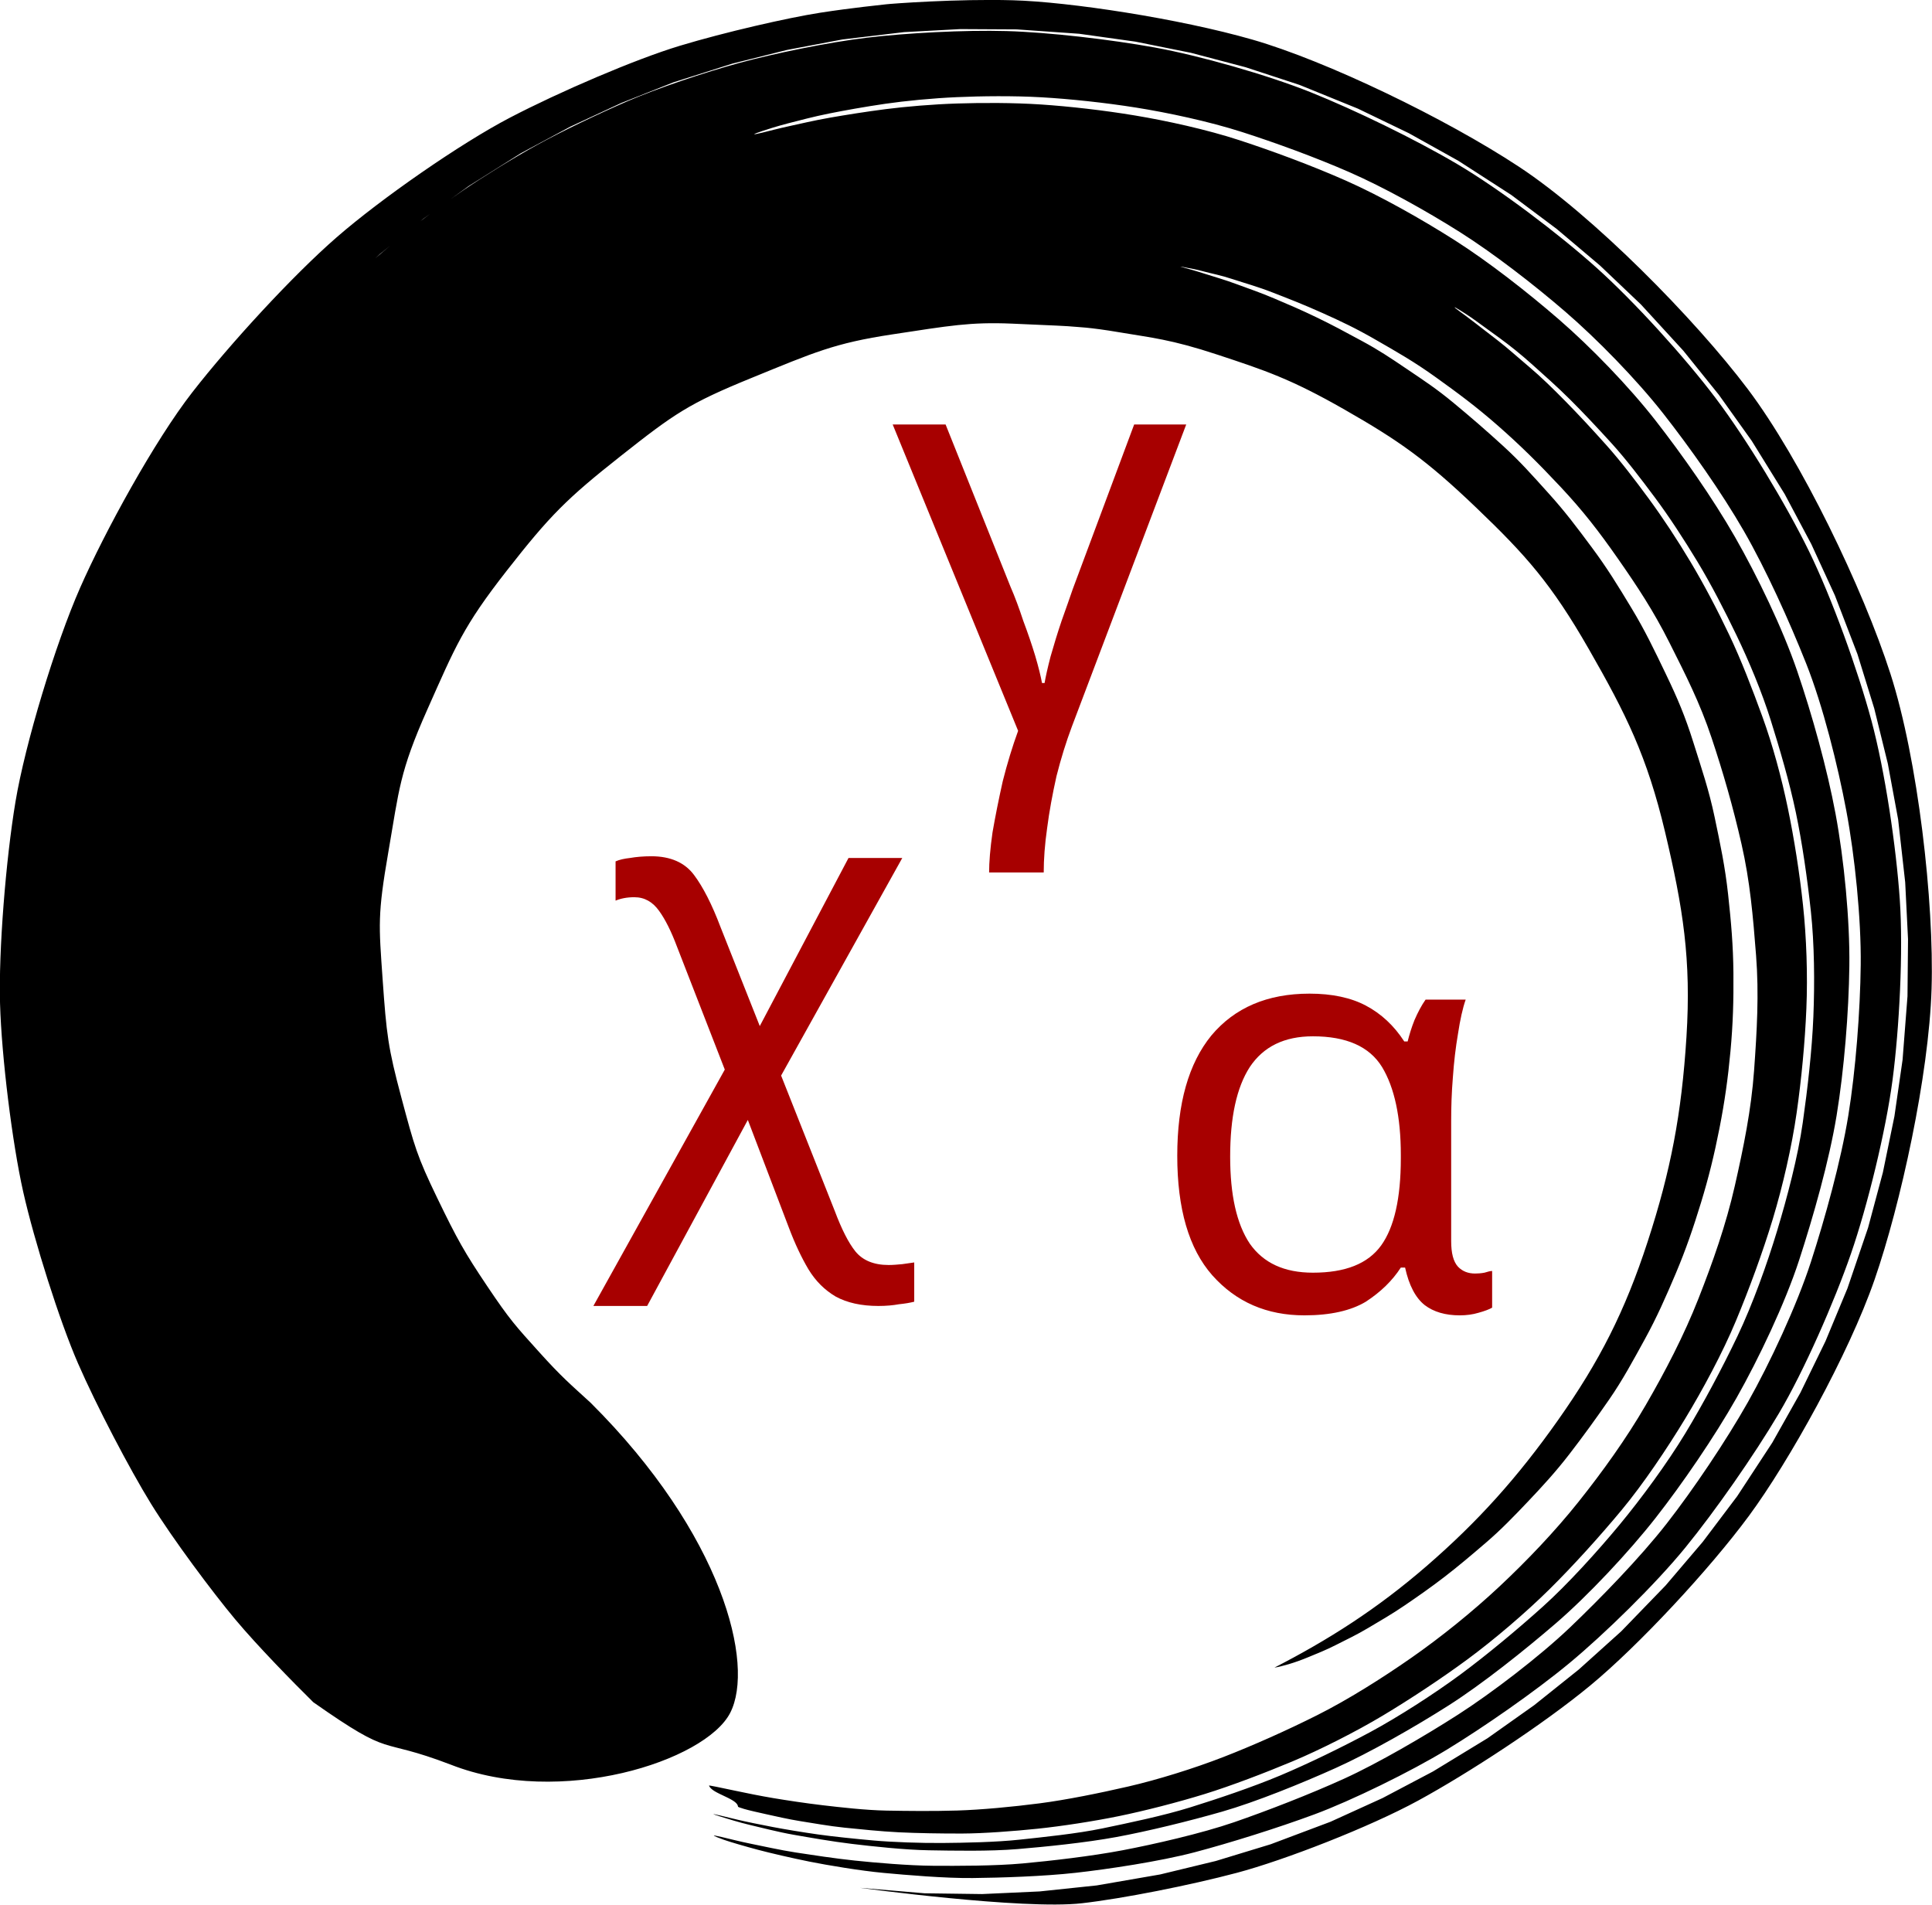
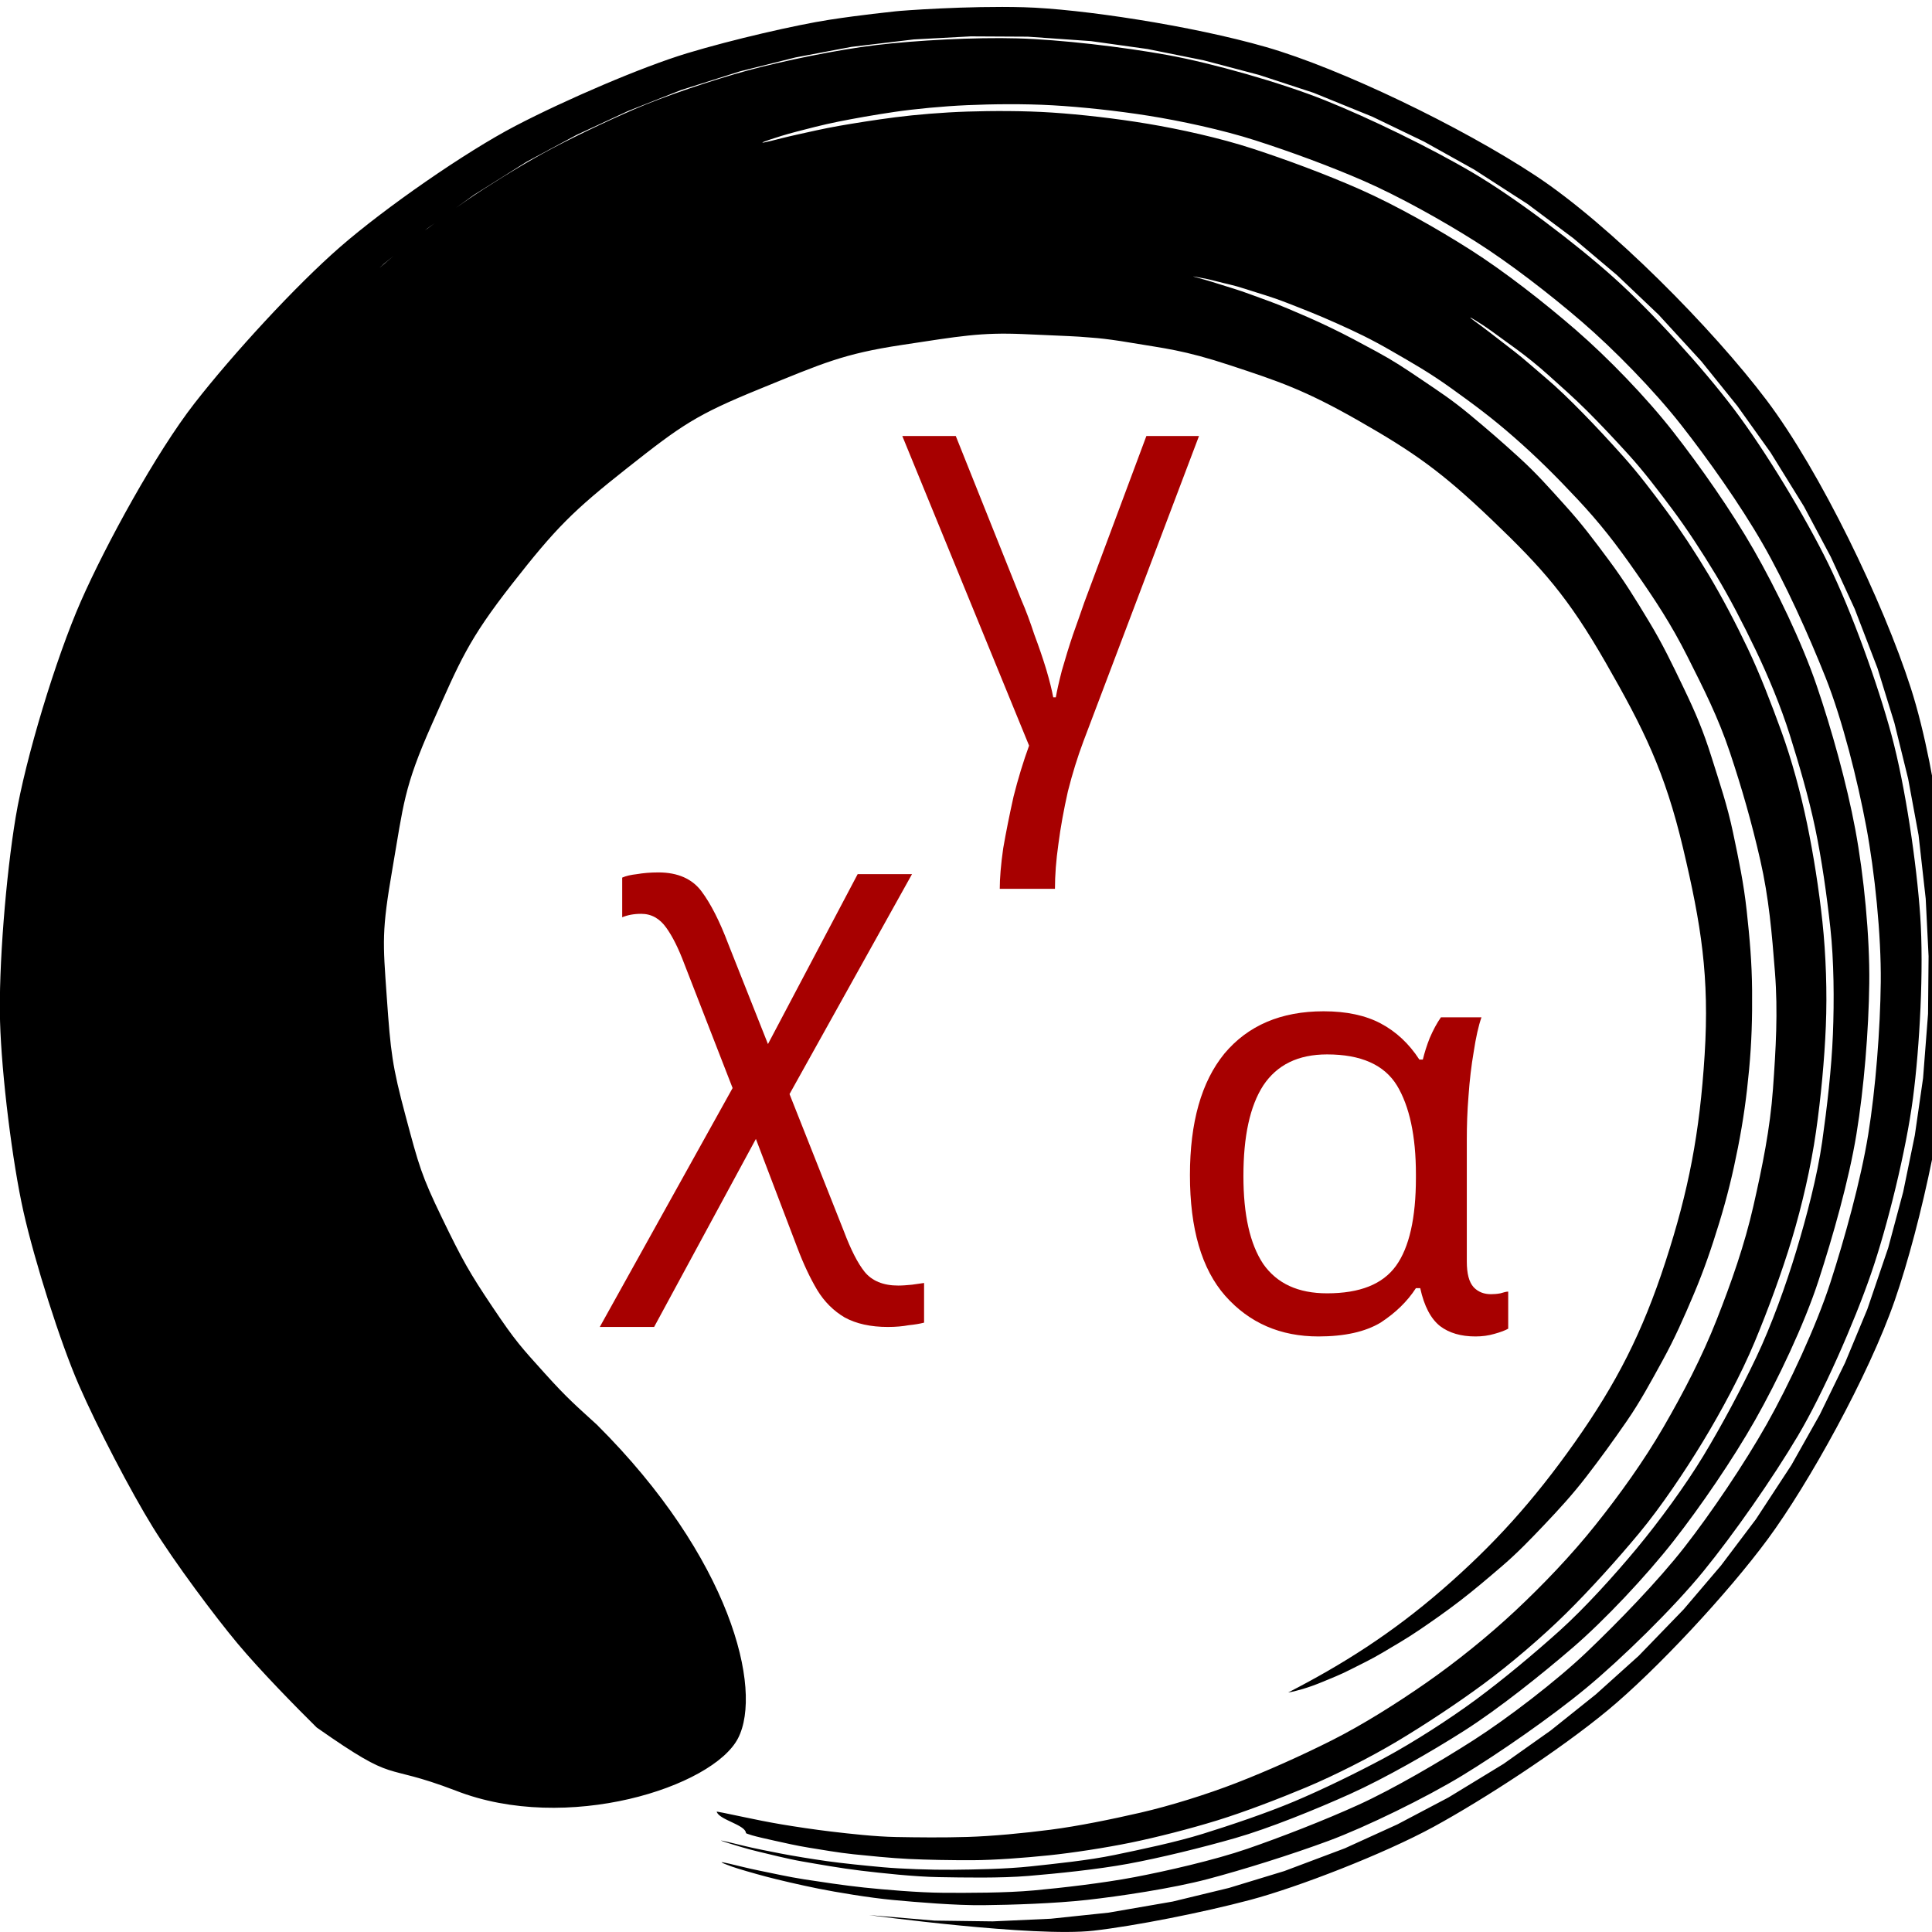
- <svg xmlns="http://www.w3.org/2000/svg" width="35.377mm" height="34.874mm" viewBox="0 0 35.377 34.874" version="1.1" id="svg8">
+ <svg xmlns="http://www.w3.org/2000/svg" width="35mm" height="35mm" viewBox="0 0 35 35" version="1.1" id="svg8">
  <defs id="defs2" />
-   <g id="layer1" transform="translate(-106.7048,-95.53235)">
+   <g id="layer1" transform="translate(-106.7048,-95.40617)">
    <g id="g819" transform="matrix(0.2645833,0,0,0.2645833,55.00158,2.256814)">
      <path id="path817" d="m 277.12,370.99 c -0.003,-0.009 0.163,0.02 0.485,0.086 0.322,0.066 0.516,0.085 1.134,0.252 0.618,0.166 1.121,0.244 2.004,0.535 0.883,0.291 1.654,0.492 2.771,0.927 1.117,0.435 2.107,0.817 3.426,1.41 1.319,0.593 2.283,1.043 3.73,1.878 1.448,0.835 2.599,1.481 4.122,2.575 1.523,1.094 2.773,2.013 4.319,3.371 1.546,1.358 2.795,2.597 4.312,4.216 1.517,1.619 2.618,3.029 3.967,4.964 1.349,1.935 2.45,3.597 3.562,5.809 1.112,2.213 2.104,4.149 2.917,6.59 0.814,2.441 1.478,4.757 2.068,7.339 0.591,2.582 0.799,5.012 1.009,7.706 0.21,2.694 0.059,5.244 -0.137,7.971 -0.196,2.727 -0.73,5.325 -1.337,8.002 -0.608,2.677 -1.515,5.252 -2.516,7.796 -1.001,2.544 -2.288,5.016 -3.642,7.354 -1.354,2.338 -3.001,4.625 -4.651,6.696 -1.65,2.071 -3.604,4.111 -5.482,5.87 -1.878,1.758 -4.067,3.518 -6.098,4.934 -2.031,1.416 -4.378,2.893 -6.485,3.953 -2.106,1.06 -4.448,2.104 -6.516,2.908 -2.068,0.803 -4.571,1.578 -6.576,2.04 -2.005,0.461 -4.29,0.926 -6.149,1.167 -1.859,0.241 -4.027,0.446 -5.696,0.497 -1.669,0.051 -3.446,0.032 -4.891,0.005 -1.444,-0.026 -3.222,-0.23 -4.411,-0.37 -1.189,-0.14 -2.488,-0.338 -3.404,-0.491 -0.916,-0.153 -1.94,-0.361 -2.565,-0.495 -0.625,-0.134 -1.103,-0.234 -1.425,-0.297 -0.321,-0.064 -0.486,-0.091 -0.482,-0.08 0.006,0.018 0.014,0.035 0.023,0.053 0.009,0.017 0.019,0.035 0.032,0.051 0.011,0.017 0.025,0.034 0.039,0.05 0.014,0.016 0.03,0.033 0.047,0.049 0.017,0.016 0.034,0.032 0.053,0.048 0.019,0.016 0.039,0.031 0.06,0.047 0.021,0.015 0.043,0.031 0.065,0.046 0.023,0.015 0.046,0.03 0.07,0.045 0.025,0.013 0.049,0.029 0.075,0.044 0.026,0.013 0.051,0.029 0.078,0.043 0.027,0.013 0.054,0.029 0.082,0.043 0.028,0.013 0.056,0.028 0.084,0.042 0.029,0.012 0.057,0.028 0.086,0.042 0.029,0.013 0.058,0.028 0.087,0.042 0.03,0.013 0.059,0.028 0.088,0.042 0.03,0.013 0.059,0.028 0.088,0.042 0.03,0.013 0.059,0.028 0.088,0.042 0.029,0.013 0.058,0.028 0.087,0.042 0.029,0.012 0.057,0.028 0.086,0.042 0.029,0.012 0.056,0.028 0.083,0.042 0.028,0.013 0.054,0.028 0.08,0.043 0.027,0.013 0.052,0.029 0.077,0.043 0.025,0.013 0.049,0.029 0.073,0.044 0.024,0.013 0.046,0.03 0.069,0.044 0.022,0.015 0.043,0.03 0.063,0.045 0.02,0.015 0.039,0.031 0.057,0.046 0.018,0.016 0.035,0.031 0.051,0.047 0.016,0.016 0.031,0.032 0.044,0.048 0.013,0.016 0.026,0.033 0.036,0.05 0.011,0.017 0.02,0.034 0.028,0.051 0.008,0.018 0.015,0.035 0.019,0.052 0.005,0.018 0.009,0.036 0.01,0.054 -0.003,0.017 0.138,0.068 0.417,0.153 0.279,0.085 1.004,0.251 1.554,0.371 0.55,0.121 1.527,0.347 2.333,0.474 0.806,0.127 2.029,0.347 3.073,0.453 1.045,0.106 2.497,0.258 3.761,0.32 1.264,0.061 2.923,0.09 4.385,0.085 1.462,-0.005 3.576,-0.163 5.207,-0.333 1.631,-0.169 3.866,-0.511 5.629,-0.872 1.763,-0.361 4.072,-0.953 5.926,-1.526 1.854,-0.573 4.179,-1.465 6.081,-2.26 1.902,-0.796 4.406,-2.063 6.264,-3.176 1.857,-1.113 4.062,-2.566 5.872,-3.902 1.81,-1.335 4.018,-3.216 5.663,-4.844 1.646,-1.628 3.471,-3.652 4.981,-5.468 1.51,-1.817 3.139,-4.247 4.379,-6.29 1.24,-2.043 2.615,-4.598 3.538,-6.813 0.923,-2.215 1.856,-4.751 2.548,-7.038 0.692,-2.287 1.318,-5.013 1.652,-7.351 0.335,-2.338 0.578,-4.91 0.674,-7.223 0.097,-2.313 0.007,-4.918 -0.233,-7.154 -0.24,-2.236 -0.611,-4.597 -1.051,-6.717 -0.439,-2.12 -1.055,-4.385 -1.759,-6.323 -0.705,-1.938 -1.468,-3.924 -2.301,-5.675 -0.833,-1.752 -1.752,-3.499 -2.676,-5.043 -0.923,-1.544 -1.916,-3.05 -2.887,-4.372 -0.971,-1.322 -1.953,-2.604 -2.927,-3.695 -0.974,-1.091 -1.92,-2.108 -2.806,-3.011 -0.886,-0.903 -1.74,-1.736 -2.543,-2.412 -0.803,-0.676 -1.502,-1.313 -2.149,-1.81 -0.647,-0.497 -1.195,-0.921 -1.639,-1.267 -0.443,-0.346 -0.798,-0.598 -1.032,-0.771 -0.234,-0.173 -0.351,-0.267 -0.343,-0.279 0.007,-0.012 0.141,0.062 0.391,0.216 0.25,0.154 0.627,0.393 1.087,0.725 0.461,0.332 1.028,0.743 1.692,1.229 0.665,0.486 1.441,1.103 2.228,1.813 0.788,0.709 1.694,1.504 2.599,2.406 0.905,0.902 1.877,1.935 2.87,3.028 0.992,1.093 2.004,2.417 2.993,3.745 0.989,1.328 2.004,2.886 2.945,4.44 0.94,1.555 1.873,3.362 2.721,5.128 0.848,1.766 1.734,3.874 2.357,5.86 0.623,1.987 1.285,4.231 1.734,6.371 0.448,2.139 0.793,4.575 1.039,6.833 0.246,2.258 0.268,4.962 0.174,7.297 -0.095,2.336 -0.399,4.977 -0.734,7.338 -0.335,2.361 -1.076,5.166 -1.773,7.476 -0.697,2.31 -1.702,5.108 -2.744,7.295 -1.042,2.187 -2.364,4.668 -3.614,6.733 -1.25,2.064 -3.041,4.506 -4.564,6.342 -1.523,1.835 -3.557,4.084 -5.295,5.648 -1.738,1.564 -3.867,3.339 -5.694,4.689 -1.827,1.351 -4.325,2.956 -6.251,3.992 -1.926,1.036 -4.312,2.198 -6.232,3.005 -1.92,0.807 -4.353,1.622 -6.224,2.205 -1.871,0.583 -4.283,1.082 -6.062,1.453 -1.78,0.371 -4.109,0.605 -5.756,0.783 -1.647,0.178 -3.846,0.216 -5.324,0.229 -1.477,0.014 -3.515,-0.059 -4.789,-0.174 -1.274,-0.115 -2.779,-0.269 -3.83,-0.417 -1.051,-0.148 -2.327,-0.36 -3.137,-0.516 -0.81,-0.155 -1.845,-0.363 -2.398,-0.497 -0.553,-0.134 -0.978,-0.236 -1.265,-0.304 -0.287,-0.068 -0.437,-0.101 -0.44,-0.097 -0.01,0.014 0.172,0.08 0.537,0.193 0.365,0.113 1.255,0.392 1.982,0.562 0.726,0.17 1.968,0.495 3.036,0.681 1.069,0.186 2.648,0.468 4.037,0.633 1.389,0.166 3.628,0.413 5.316,0.441 1.687,0.028 4.2,0.08 6.144,-0.083 1.944,-0.163 4.674,-0.436 6.827,-0.832 2.153,-0.396 5.02,-1.097 7.329,-1.759 2.309,-0.663 5.51,-1.96 7.872,-3.025 2.362,-1.065 5.488,-2.851 7.811,-4.331 2.323,-1.48 5.241,-3.805 7.432,-5.693 2.191,-1.888 5.027,-4.909 6.881,-7.274 1.854,-2.365 4.07,-5.605 5.596,-8.296 1.526,-2.691 3.368,-6.555 4.343,-9.556 0.976,-3.002 2.075,-6.854 2.592,-10.006 0.517,-3.152 0.842,-7.131 0.881,-10.338 0.04,-3.207 -0.369,-7.391 -0.954,-10.531 -0.585,-3.141 -1.627,-6.876 -2.648,-9.864 -1.02,-2.988 -2.773,-6.608 -4.31,-9.294 -1.538,-2.686 -3.657,-5.704 -5.508,-8.074 -1.851,-2.37 -4.484,-5.083 -6.671,-6.979 -2.187,-1.896 -4.886,-4.003 -7.212,-5.484 -2.326,-1.48 -5.165,-3.077 -7.537,-4.128 -2.372,-1.05 -5.07,-2.046 -7.356,-2.794 -2.286,-0.749 -5.067,-1.354 -7.231,-1.715 -2.163,-0.361 -4.567,-0.633 -6.518,-0.763 -1.951,-0.129 -4.107,-0.122 -5.798,-0.068 -1.691,0.054 -3.552,0.212 -4.944,0.39 -1.392,0.179 -2.779,0.402 -3.853,0.589 -1.074,0.187 -2.123,0.436 -2.857,0.595 -0.735,0.159 -1.435,0.347 -1.813,0.438 -0.378,0.091 -0.575,0.13 -0.58,0.111 -0.005,-0.018 0.183,-0.092 0.551,-0.216 0.368,-0.125 1.068,-0.346 1.796,-0.535 0.728,-0.189 1.782,-0.468 2.851,-0.682 1.069,-0.214 2.467,-0.465 3.856,-0.668 1.388,-0.203 3.286,-0.387 4.975,-0.461 1.689,-0.075 3.891,-0.102 5.842,0.009 1.95,0.111 4.408,0.371 6.572,0.716 2.164,0.345 5.032,0.954 7.32,1.689 2.289,0.735 5.048,1.738 7.422,2.776 2.374,1.039 5.305,2.667 7.634,4.138 2.329,1.47 5.115,3.624 7.305,5.512 2.19,1.888 4.927,4.686 6.781,7.049 1.855,2.363 4.043,5.457 5.584,8.136 1.541,2.679 3.141,6.226 4.307,9.156 1.165,2.93 2.194,7.062 2.783,10.198 0.589,3.135 1.033,7.465 0.998,10.668 -0.035,3.202 -0.349,7.297 -0.861,10.445 -0.512,3.148 -1.616,7.12 -2.586,10.118 -0.97,2.998 -2.846,7.021 -4.365,9.71 -1.519,2.688 -3.778,6.043 -5.624,8.407 -1.846,2.364 -4.609,5.198 -6.697,7.19 -2.088,1.992 -5.424,4.54 -7.738,6.023 -2.313,1.483 -5.529,3.36 -7.881,4.431 -2.352,1.071 -5.346,2.231 -7.611,3.012 -2.265,0.781 -5.588,1.537 -7.732,1.944 -2.144,0.408 -4.958,0.732 -6.894,0.909 -1.935,0.177 -4.542,0.173 -6.222,0.162 -1.68,-0.011 -4.024,-0.215 -5.407,-0.36 -1.383,-0.145 -3.018,-0.396 -4.082,-0.559 -1.065,-0.163 -2.366,-0.456 -3.09,-0.6 -0.724,-0.143 -1.681,-0.39 -2.045,-0.473 -0.364,-0.083 -0.547,-0.117 -0.536,-0.098 0.022,0.038 0.26,0.138 0.702,0.295 0.442,0.157 1.515,0.467 2.362,0.692 0.847,0.225 2.321,0.568 3.553,0.816 1.232,0.248 3.522,0.632 5.124,0.78 1.602,0.149 4.249,0.376 6.181,0.356 1.932,-0.02 4.888,-0.115 7.102,-0.361 2.214,-0.246 5.837,-0.787 8.25,-1.423 2.412,-0.637 5.725,-1.672 8.289,-2.622 2.563,-0.95 6.653,-2.949 9.168,-4.48 2.515,-1.532 6.065,-3.99 8.474,-5.984 2.409,-1.994 5.946,-5.446 8.02,-7.989 2.074,-2.543 4.745,-6.366 6.482,-9.297 1.737,-2.931 3.843,-7.738 4.988,-11.051 1.146,-3.313 2.413,-8.486 2.879,-12.03 0.466,-3.544 0.748,-8.882 0.5,-12.49 -0.248,-3.608 -1.019,-8.876 -1.963,-12.381 -0.945,-3.504 -2.736,-8.478 -4.325,-11.725 -1.589,-3.247 -4.303,-7.734 -6.454,-10.584 -2.151,-2.851 -5.648,-6.697 -8.254,-9.033 -2.606,-2.335 -6.703,-5.439 -9.632,-7.166 -2.929,-1.727 -7.078,-3.74 -10.114,-4.959 -3.036,-1.218 -7.754,-2.554 -10.82,-3.109 -3.066,-0.555 -7.316,-1.052 -10.245,-1.136 -2.93,-0.084 -6.977,0.135 -9.676,0.458 -2.699,0.323 -6.42,1.093 -8.811,1.742 -2.391,0.649 -5.73,1.776 -7.756,2.654 -2.026,0.878 -4.587,2.103 -6.26,3.026 -1.673,0.923 -3.818,2.257 -5.126,3.151 -1.308,0.895 -3.079,2.179 -4.023,2.969 -0.945,0.789 -2.046,1.706 -2.671,2.281 -0.625,0.575 -1.103,1.016 -1.426,1.313 -0.323,0.297 -0.749,0.738 -0.749,0.738 l 3.123,-2.905 3.01,-2.445 3.147,-2.266 3.611,-2.27 3.418,-1.836 3.52,-1.635 3.61,-1.429 4.08,-1.295 3.774,-0.945 3.825,-0.723 4.274,-0.51 3.898,-0.21 3.907,0.021 4.322,0.303 3.879,0.543 3.843,0.773 3.792,1 3.728,1.222 4.037,1.641 3.535,1.704 3.427,1.911 3.658,2.36 3.139,2.349 2.994,2.529 2.839,2.7 2.934,3.2 2.457,3.049 2.276,3.187 2.284,3.69 1.84,3.458 1.637,3.56 1.56,4.062 1.159,3.75 0.939,3.814 0.715,3.866 0.489,4.354 0.196,3.937 -0.037,3.946 -0.34,4.398 -0.565,3.916 -0.797,3.878 -1.025,3.827 -1.428,4.199 -1.522,3.661 -1.736,3.564 -1.944,3.454 -2.429,3.707 -2.385,3.161 -2.566,3.013 -3.074,3.176 -2.94,2.645 -3.088,2.469 -3.226,2.285 -3.77,2.298 -3.498,1.844 -3.6,1.639 -4.143,1.558 -3.791,1.155 -3.855,0.933 -4.385,0.759 -3.955,0.416 -3.977,0.182 -3.985,-0.053 -4.474,-0.378 c 0,0 11.286,1.534 15.363,1.067 2.818,-0.322 7.457,-1.238 10.73,-2.108 3.273,-0.87 9.147,-3.147 12.548,-5.001 3.401,-1.854 8.608,-5.236 11.919,-7.974 3.311,-2.738 8.211,-7.992 10.974,-11.739 2.764,-3.747 6.893,-11.159 8.688,-16.342 1.795,-5.182 3.757,-14.12 3.942,-20.121 0.185,-6 -0.943,-15.882 -2.845,-21.797 -1.902,-5.915 -6.195,-14.83 -9.877,-19.711 -3.681,-4.881 -10.718,-12.013 -15.824,-15.377 -5.106,-3.364 -13.339,-7.332 -18.446,-8.801 -5.107,-1.469 -12.71,-2.618 -16.585,-2.726 -3.875,-0.109 -8.441,0.238 -8.766,0.278 -0.325,0.04 -2.345,0.239 -4.571,0.584 -2.226,0.345 -6.605,1.347 -9.71,2.286 -3.105,0.938 -8.335,3.189 -11.771,4.981 -3.435,1.793 -8.918,5.606 -11.983,8.274 -3.065,2.668 -7.37,7.362 -9.988,10.723 -2.618,3.361 -6.059,9.648 -7.774,13.548 -1.715,3.9 -3.798,10.78 -4.466,14.789 -0.669,4.009 -1.175,10.312 -1.069,13.982 0.105,3.67 0.843,9.643 1.605,13.029 0.762,3.386 2.515,8.937 3.793,11.866 1.278,2.93 3.563,7.302 5.059,9.725 1.496,2.423 4.256,6.116 5.812,7.977 1.556,1.861 4.036,4.387 5.411,5.743 5.685,3.988 4.29,2.322 9.514,4.32 7.589,2.981 17.616,-0.241 19.336,-3.581 1.721,-3.34 -0.508,-12.354 -9.662,-21.468 -1.385,-1.271 -1.979,-1.75 -3.575,-3.523 -1.597,-1.774 -1.993,-2.18 -3.571,-4.533 -1.578,-2.353 -2.066,-3.216 -3.467,-6.114 -1.401,-2.899 -1.572,-3.547 -2.488,-6.973 -0.916,-3.426 -1.022,-4.346 -1.289,-8.15 -0.267,-3.804 -0.356,-4.47 0.394,-8.81 0.751,-4.341 0.764,-5.519 2.699,-9.867 1.935,-4.348 2.477,-5.748 5.481,-9.59 3.004,-3.841 4.163,-5.003 7.896,-7.95 3.732,-2.947 4.713,-3.636 9.059,-5.409 4.346,-1.774 5.737,-2.407 9.73,-3.012 3.993,-0.605 5.398,-0.868 8.304,-0.746 2.906,0.121 3.978,0.177 4.213,0.206 0.235,0.03 1.072,0.027 3.248,0.399 2.176,0.371 3.511,0.471 6.763,1.546 3.252,1.075 5.046,1.661 8.783,3.797 3.737,2.136 5.639,3.462 9.098,6.772 3.459,3.309 5.215,5.28 7.801,9.79 2.586,4.51 4.04,7.43 5.285,12.675 1.245,5.245 1.817,8.822 1.48,14.176 -0.337,5.353 -1.094,9.281 -2.678,14.148 -1.584,4.866 -3.353,8.322 -6.197,12.355 -2.843,4.032 -5.592,7.068 -9.083,10.095 -3.491,3.027 -6.843,5.139 -10.556,7.051 0.244,-0.034 0.576,-0.115 0.991,-0.238 0.414,-0.124 0.849,-0.275 1.413,-0.51 0.564,-0.235 1.161,-0.466 1.854,-0.82 0.693,-0.354 1.423,-0.694 2.225,-1.173 0.802,-0.479 1.633,-0.951 2.525,-1.56 0.892,-0.608 1.789,-1.232 2.751,-1.971 0.962,-0.739 1.891,-1.528 2.904,-2.398 1.013,-0.87 1.896,-1.783 2.891,-2.832 0.995,-1.049 1.915,-2.05 2.859,-3.274 0.944,-1.223 1.833,-2.449 2.761,-3.792 0.928,-1.343 1.642,-2.672 2.464,-4.169 0.823,-1.497 1.451,-2.921 2.141,-4.553 0.69,-1.632 1.206,-3.138 1.74,-4.883 0.534,-1.745 0.918,-3.314 1.278,-5.145 0.36,-1.831 0.587,-3.443 0.762,-5.33 0.175,-1.887 0.222,-3.517 0.205,-5.43 -0.017,-1.913 -0.16,-3.529 -0.368,-5.437 -0.208,-1.908 -0.541,-3.477 -0.934,-5.35 -0.393,-1.873 -0.905,-3.363 -1.473,-5.173 -0.568,-1.81 -1.097,-3.05 -1.906,-4.733 -0.809,-1.684 -1.438,-3.004 -2.384,-4.569 -0.945,-1.564 -1.672,-2.752 -2.732,-4.178 -1.059,-1.425 -1.844,-2.474 -2.992,-3.745 -1.148,-1.271 -1.948,-2.185 -3.157,-3.289 -1.209,-1.104 -2.233,-1.988 -3.427,-2.977 -1.194,-0.989 -2.032,-1.532 -3.235,-2.346 -1.203,-0.813 -1.921,-1.294 -3.101,-1.934 -1.18,-0.639 -2.063,-1.118 -3.163,-1.647 -1.1,-0.529 -1.901,-0.87 -2.902,-1.294 -1.001,-0.425 -1.691,-0.652 -2.575,-0.98 -0.884,-0.328 -1.436,-0.474 -2.184,-0.715 -0.749,-0.241 -1.14,-0.342 -1.736,-0.508 l 9e-5,-5.2e-4" style="fill:#000000" />
    </g>
    <text xml:space="preserve" style="font-style:normal;font-variant:normal;font-weight:normal;font-stretch:normal;font-size:10.583px;line-height:1.25;font-family:Vollkorn;-inkscape-font-specification:Vollkorn;letter-spacing:0px;word-spacing:0px;fill:#000000;fill-opacity:1;stroke:none;stroke-width:0.265" x="123.005" y="108.977" id="text831">
      <tspan id="tspan829" x="123.005" y="108.977" style="fill:#a70000;fill-opacity:1;stroke-width:0.265">γ</tspan>
    </text>
    <text xml:space="preserve" style="font-style:normal;font-variant:normal;font-weight:normal;font-stretch:normal;font-size:10.583px;line-height:1.25;font-family:Vollkorn;-inkscape-font-specification:Vollkorn;letter-spacing:0px;word-spacing:0px;fill:#000000;fill-opacity:1;stroke:none;stroke-width:0.265" x="117.681" y="116.914" id="text837">
      <tspan id="tspan835" x="117.681" y="116.914" style="fill:#a70000;fill-opacity:1;stroke-width:0.265">χ</tspan>
    </text>
    <text xml:space="preserve" style="font-style:normal;font-variant:normal;font-weight:normal;font-stretch:normal;font-size:10.583px;line-height:1.25;font-family:Vollkorn;-inkscape-font-specification:Vollkorn;letter-spacing:0px;word-spacing:0px;fill:#000000;fill-opacity:1;stroke:none;stroke-width:0.265" x="127.683" y="119.507" id="text831-0">
      <tspan id="tspan829-8" x="127.683" y="119.507" style="fill:#a70000;fill-opacity:1;stroke-width:0.265">α</tspan>
    </text>
  </g>
</svg>
